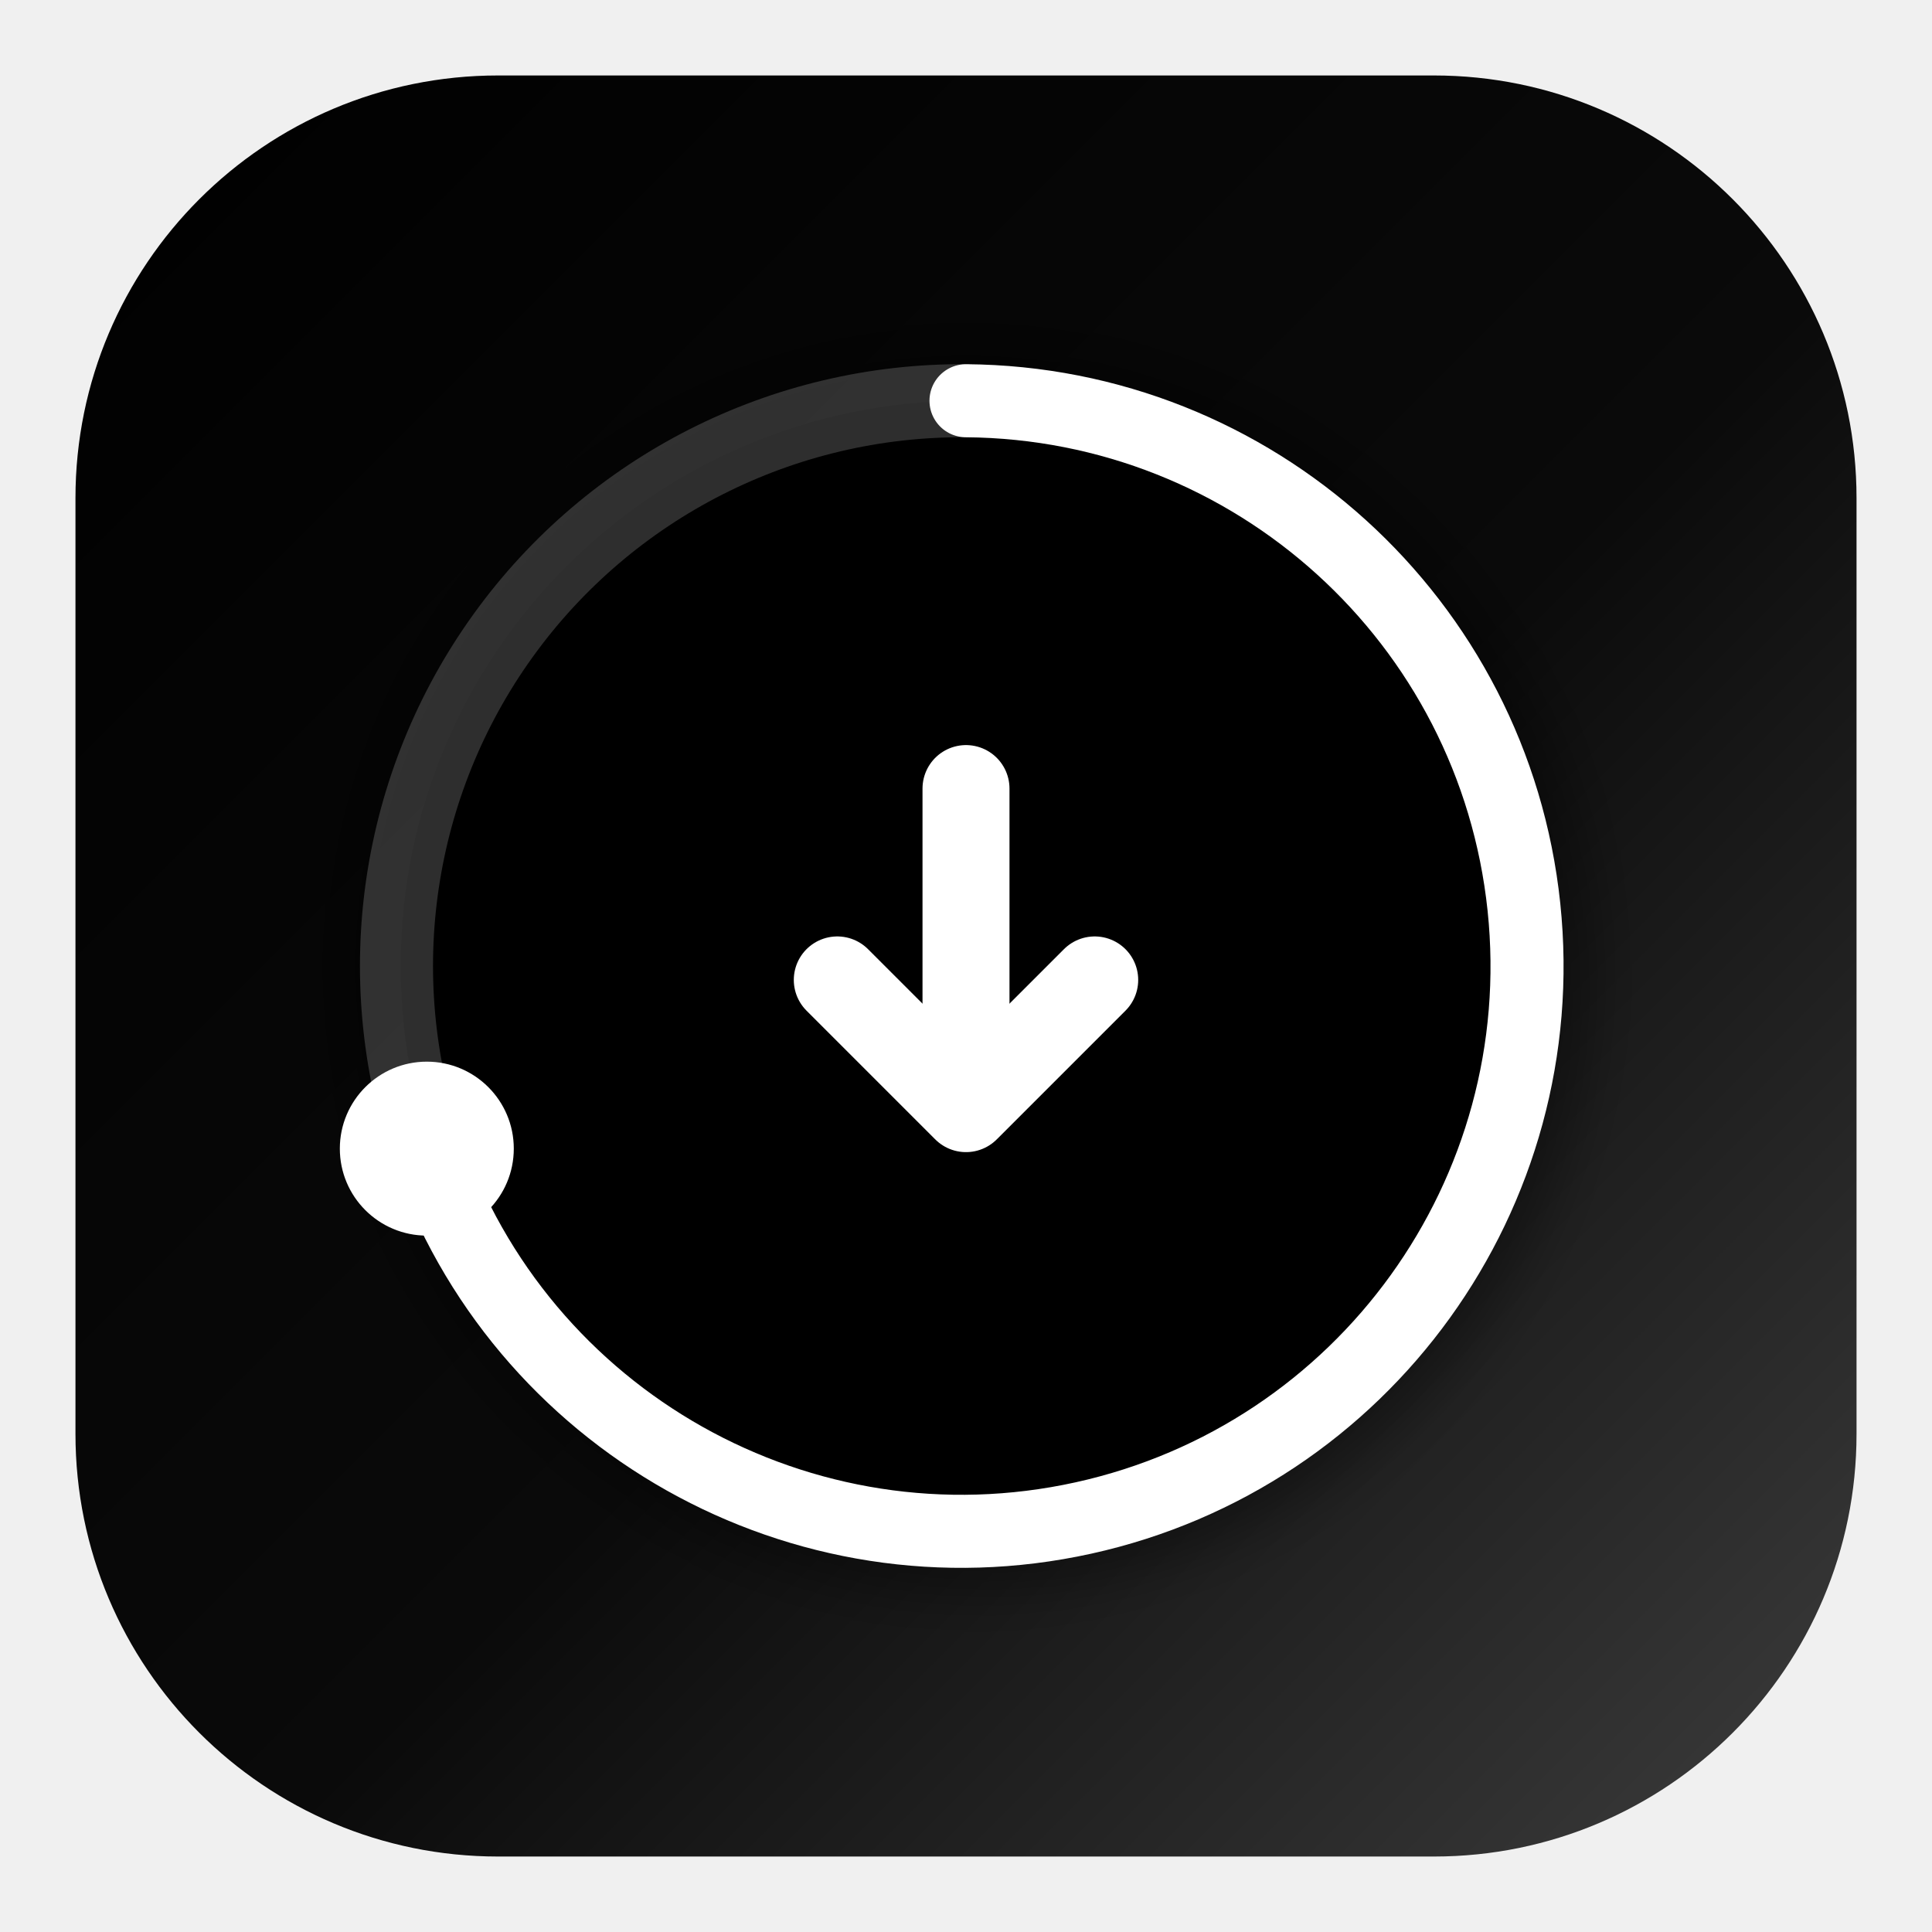
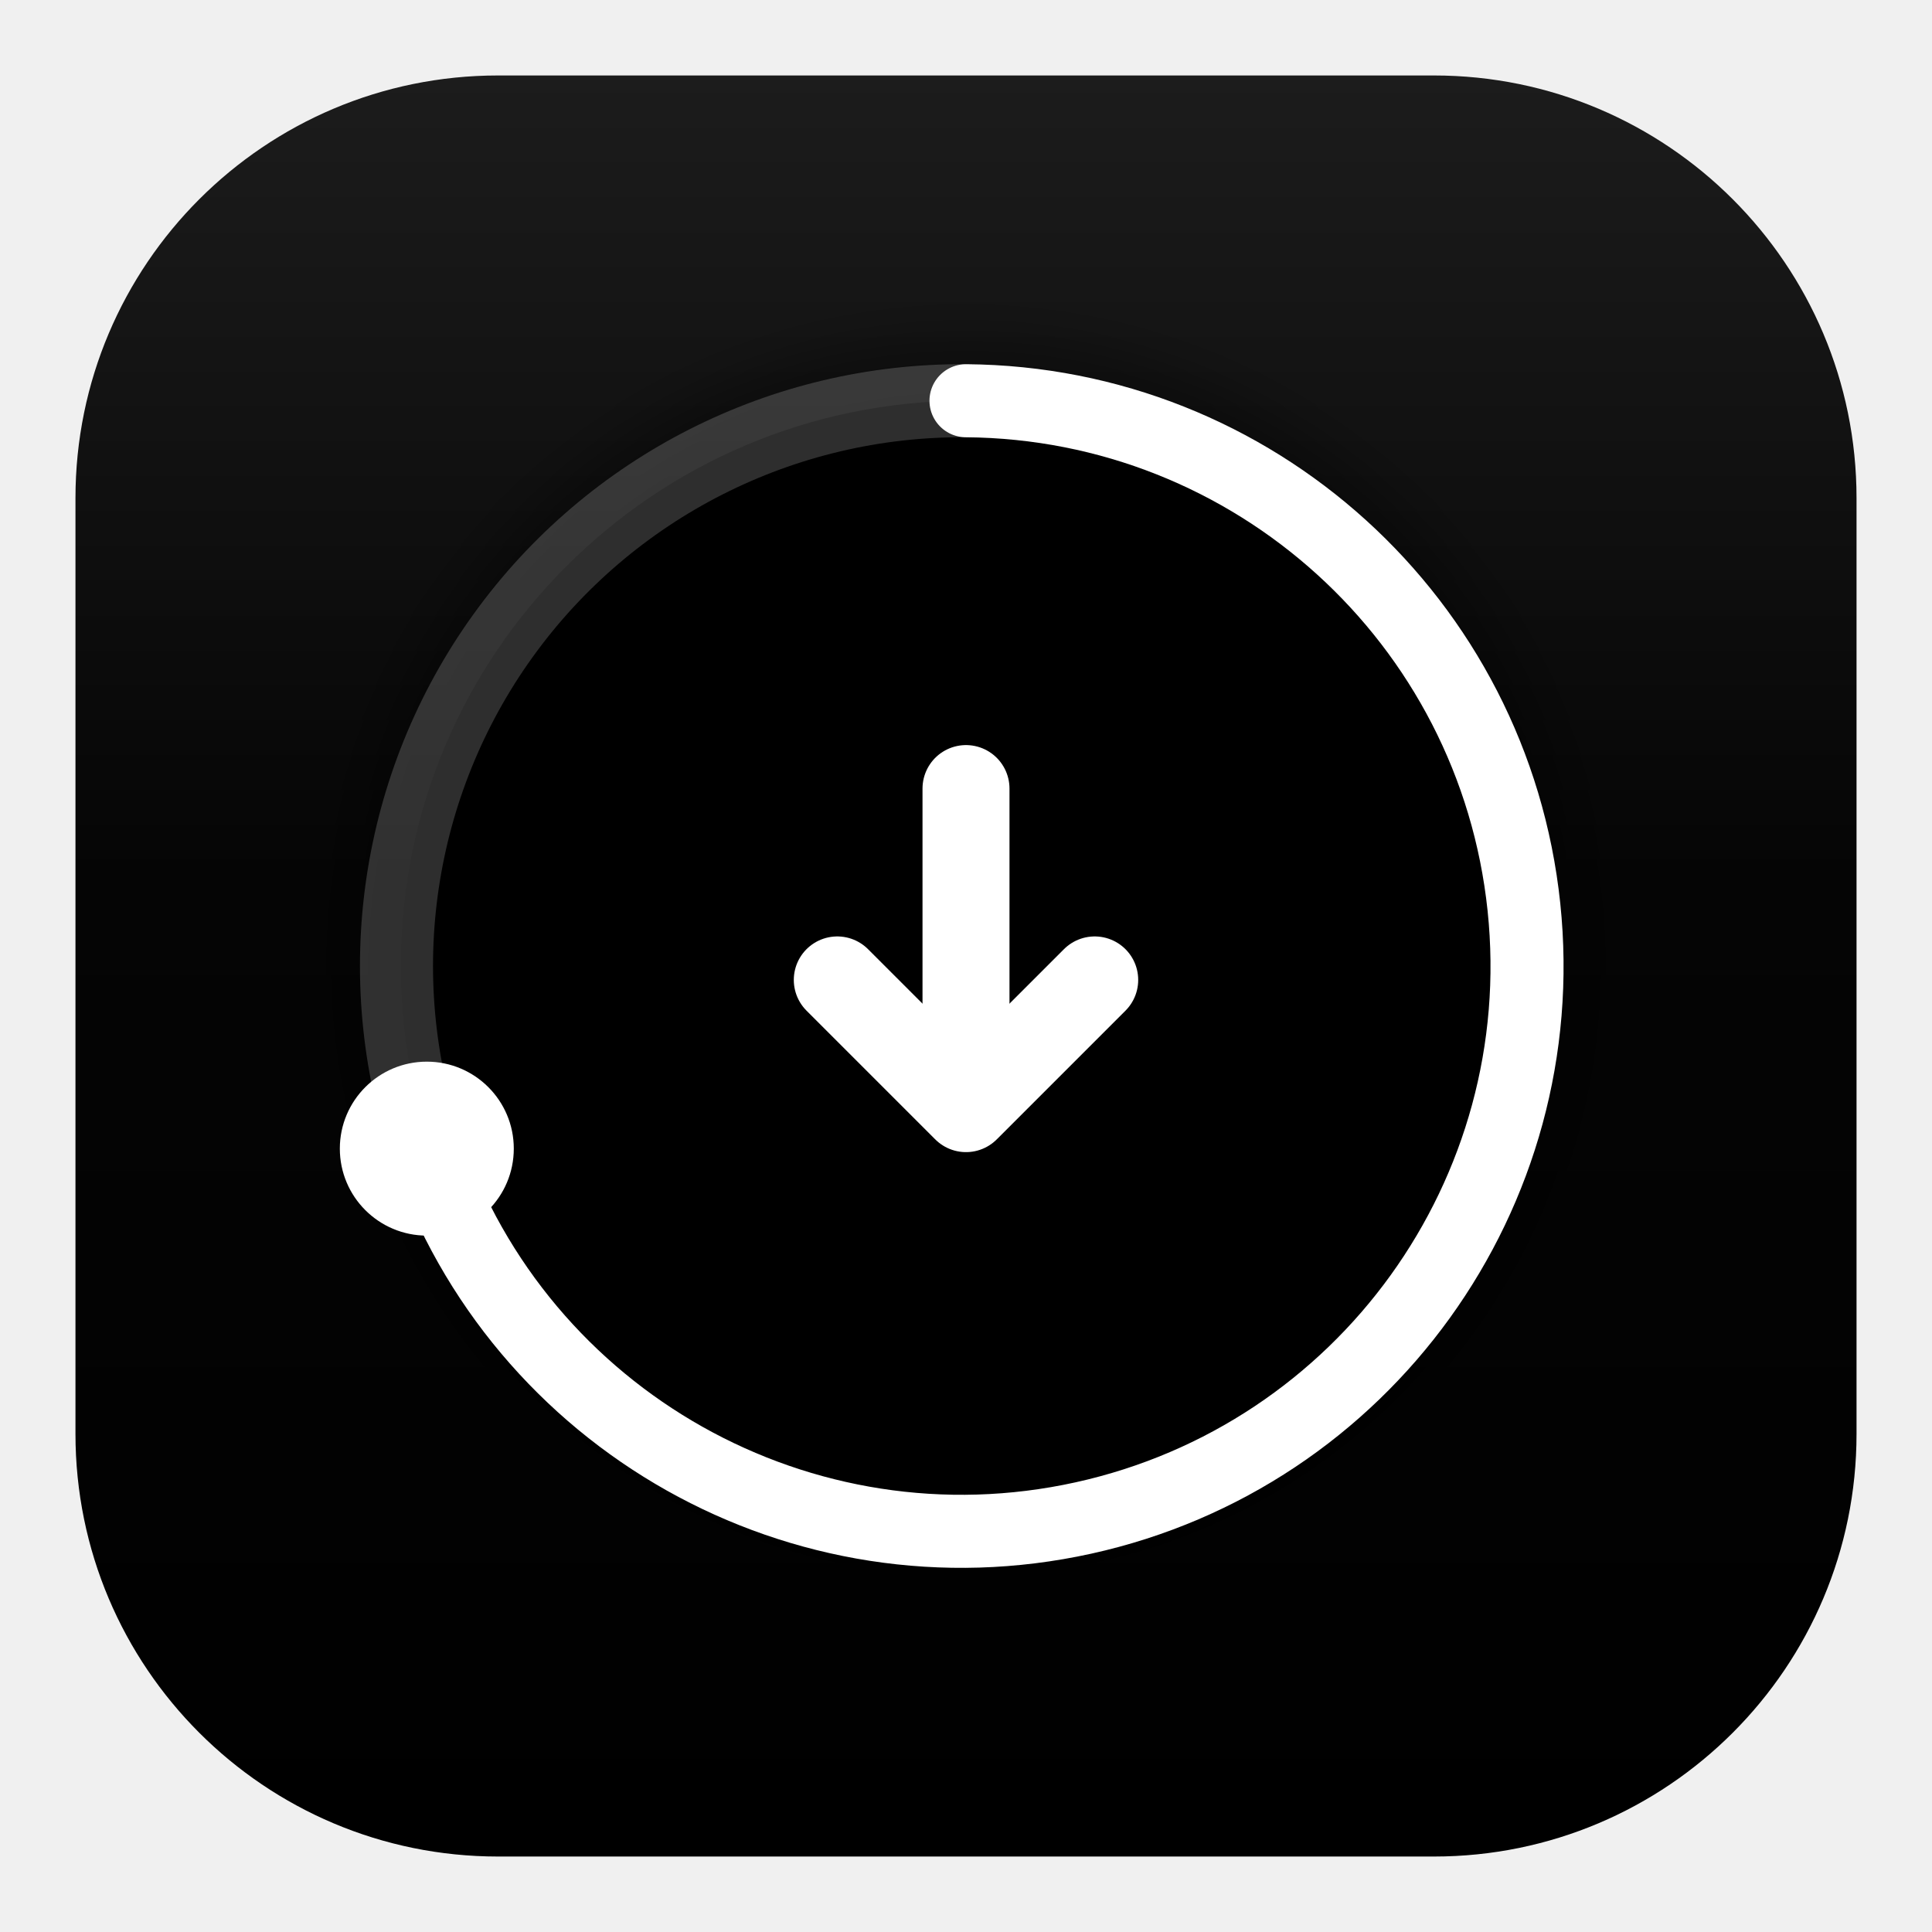
<svg xmlns="http://www.w3.org/2000/svg" width="512" height="512" viewBox="0 0 512 512" role="img" aria-label="Downix">
  <defs>
-     <linearGradient id="bg" x1="20" y1="20" x2="492" y2="492" gradientUnits="userSpaceOnUse">
+     <linearGradient id="bg" x1="256" y1="492" x2="256" y2="20" gradientUnits="userSpaceOnUse">
      <stop offset="0" stop-color="#000000" />
-       <stop offset="0.55" stop-color="#0A0A0A" />
-       <stop offset="1" stop-color="#3D3D3D" />
+       <stop offset="0.55" stop-color="#050505" />
+       <stop offset="1" stop-color="#1C1C1C" />
    </linearGradient>
    <filter id="soft" x="-20%" y="-20%" width="140%" height="140%">
      <feGaussianBlur stdDeviation="7" />
    </filter>
  </defs>
  <rect x="20" y="20" width="472" height="472" rx="112" ry="112" fill="url(#bg)" />
  <circle cx="256" cy="256" r="149.8" fill="none" stroke="#000" stroke-opacity="0.35" stroke-width="31.94" filter="url(#soft)" />
  <circle cx="256" cy="256" r="149.8" fill="#000" />
  <path d="M 256,106.2 A 149.8 149.8 0 0 0 113.11,304.4" fill="none" stroke="#FFF" stroke-opacity="0.18" stroke-width="19.36" stroke-linecap="round" />
  <path d="M 256,106.2 A 149.8 149.8 0 1 1 113.11,304.4" fill="none" stroke="#FFF" stroke-width="19.36" stroke-linecap="round" />
  <circle cx="113.11" cy="304.4" r="23.05" fill="#FFF" />
  <path d="M 256,208.98 L 256,285.04" fill="none" stroke="#FFF" stroke-width="23.05" stroke-linecap="round" />
  <path d="M 221.89,259.69 L 256,293.8 L 290.11,259.69" fill="none" stroke="#FFF" stroke-width="23.05" stroke-linecap="round" stroke-linejoin="round" />
</svg>
